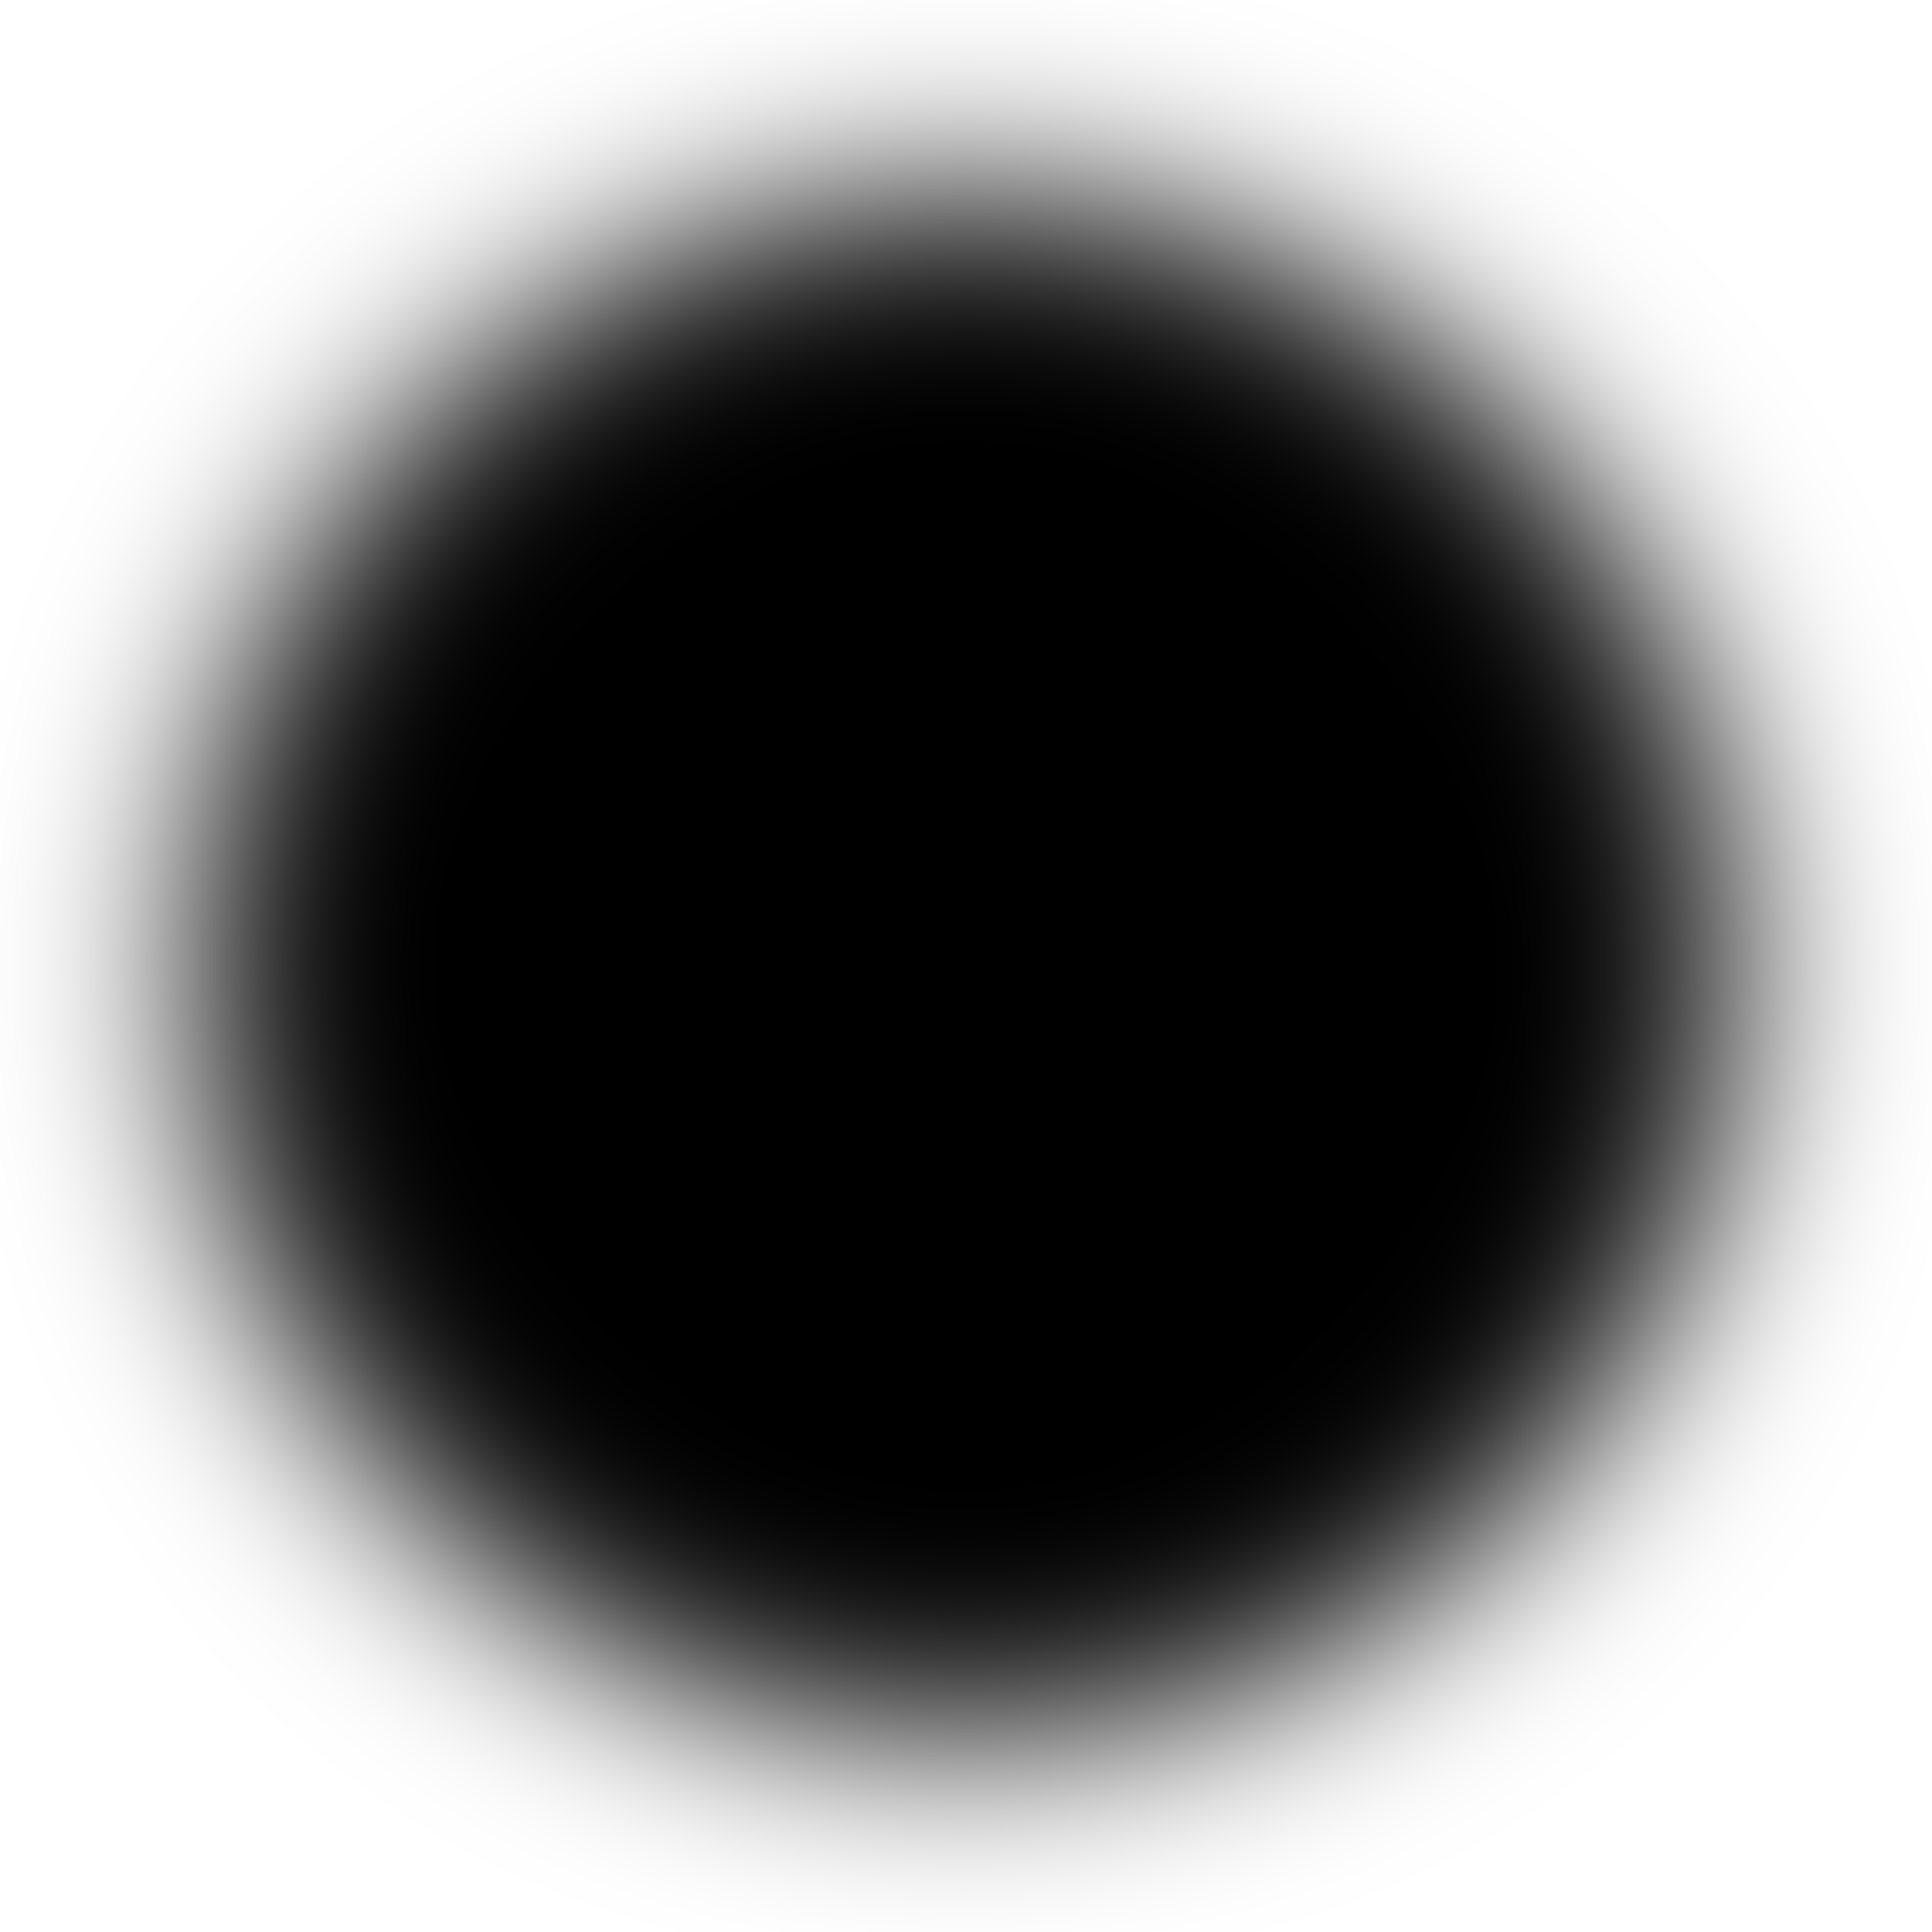
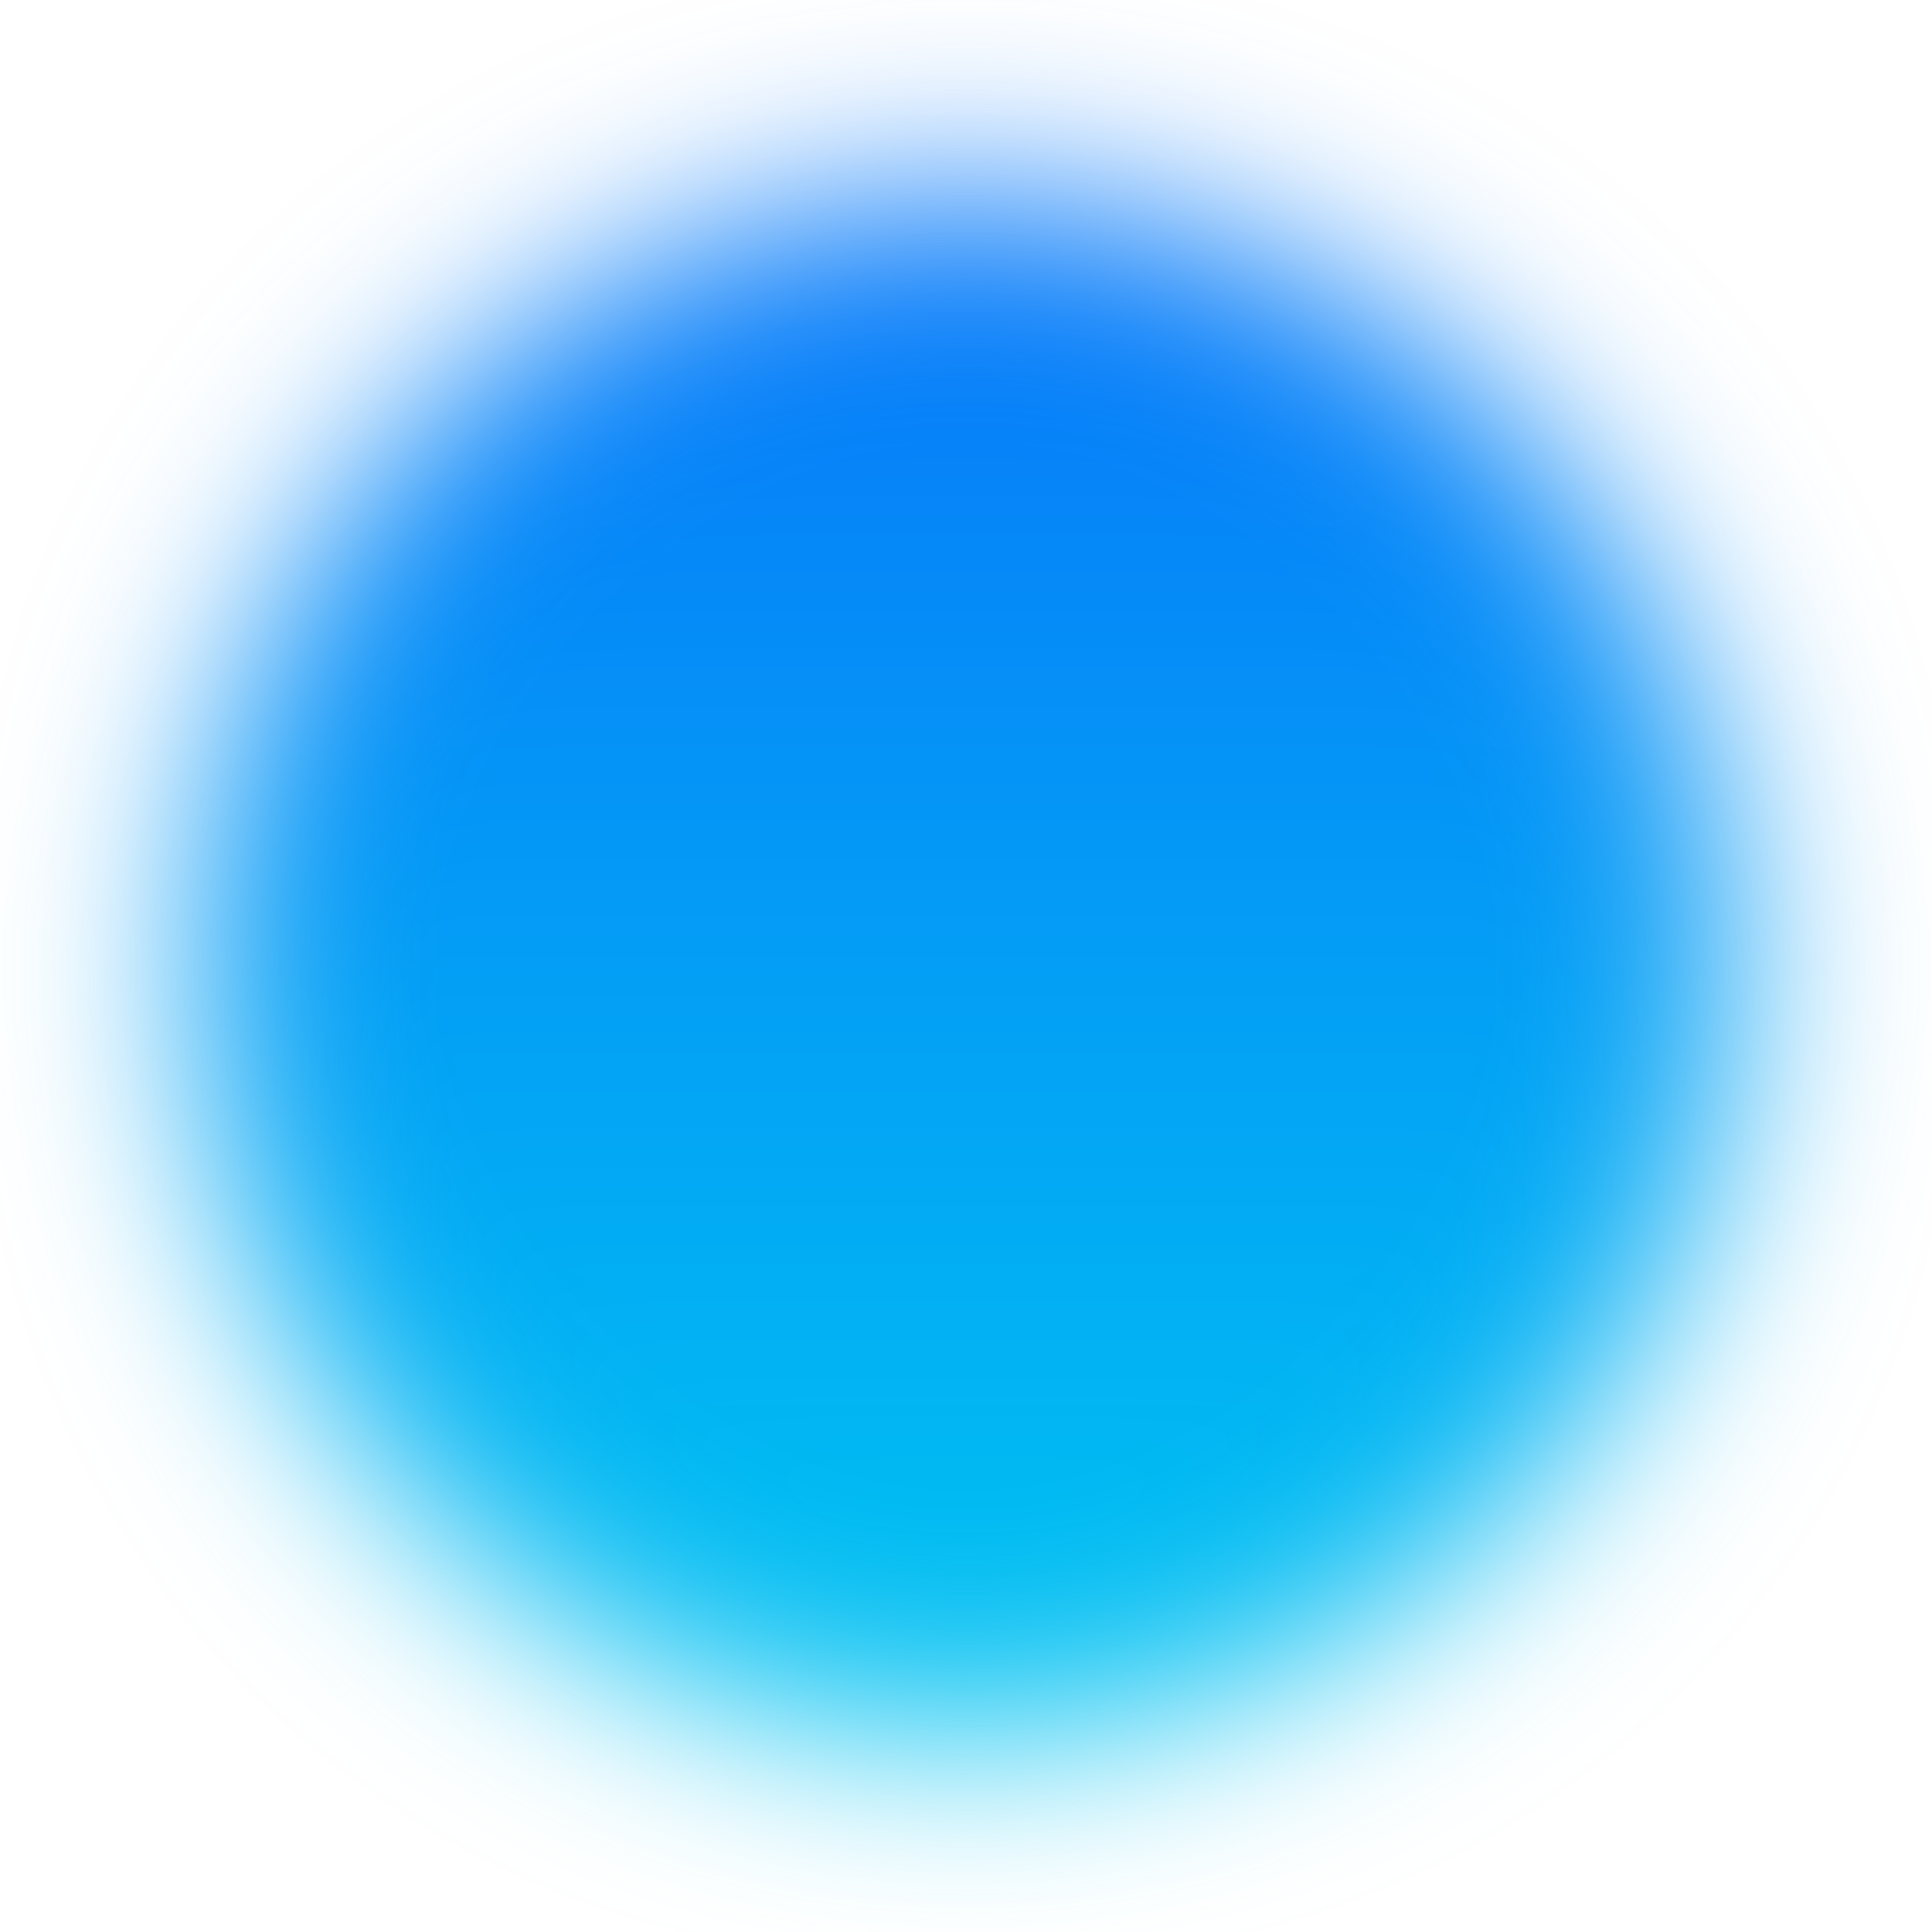
<svg xmlns="http://www.w3.org/2000/svg" width="127" height="127" viewBox="0 0 127 127" fill="none">
  <g filter="url(#filter0_f_22_488)">
    <circle cx="63.5" cy="63.5" r="50.5" fill="url(#paint0_linear_22_488)" />
  </g>
  <defs>
    <filter id="filter0_f_22_488" x="0" y="0" width="127" height="127" filterUnits="userSpaceOnUse" color-interpolation-filters="sRGB">
      <feFlood flood-opacity="0" result="BackgroundImageFix" />
      <feBlend mode="normal" in="SourceGraphic" in2="BackgroundImageFix" result="shape" />
      <feGaussianBlur stdDeviation="6.5" result="effect1_foregroundBlur_22_488" />
    </filter>
    <linearGradient id="paint0_linear_22_488" x1="63.5" y1="13" x2="63.5" y2="114" gradientUnits="userSpaceOnUse">
-       <stop stopColor="#0776FA" />
-       <stop offset="1" stopColor="#00C6F1" />
+       <stop stop-color="#0776FA" />
+       <stop offset="1" stop-color="#00C6F1" />
    </linearGradient>
  </defs>
</svg>
